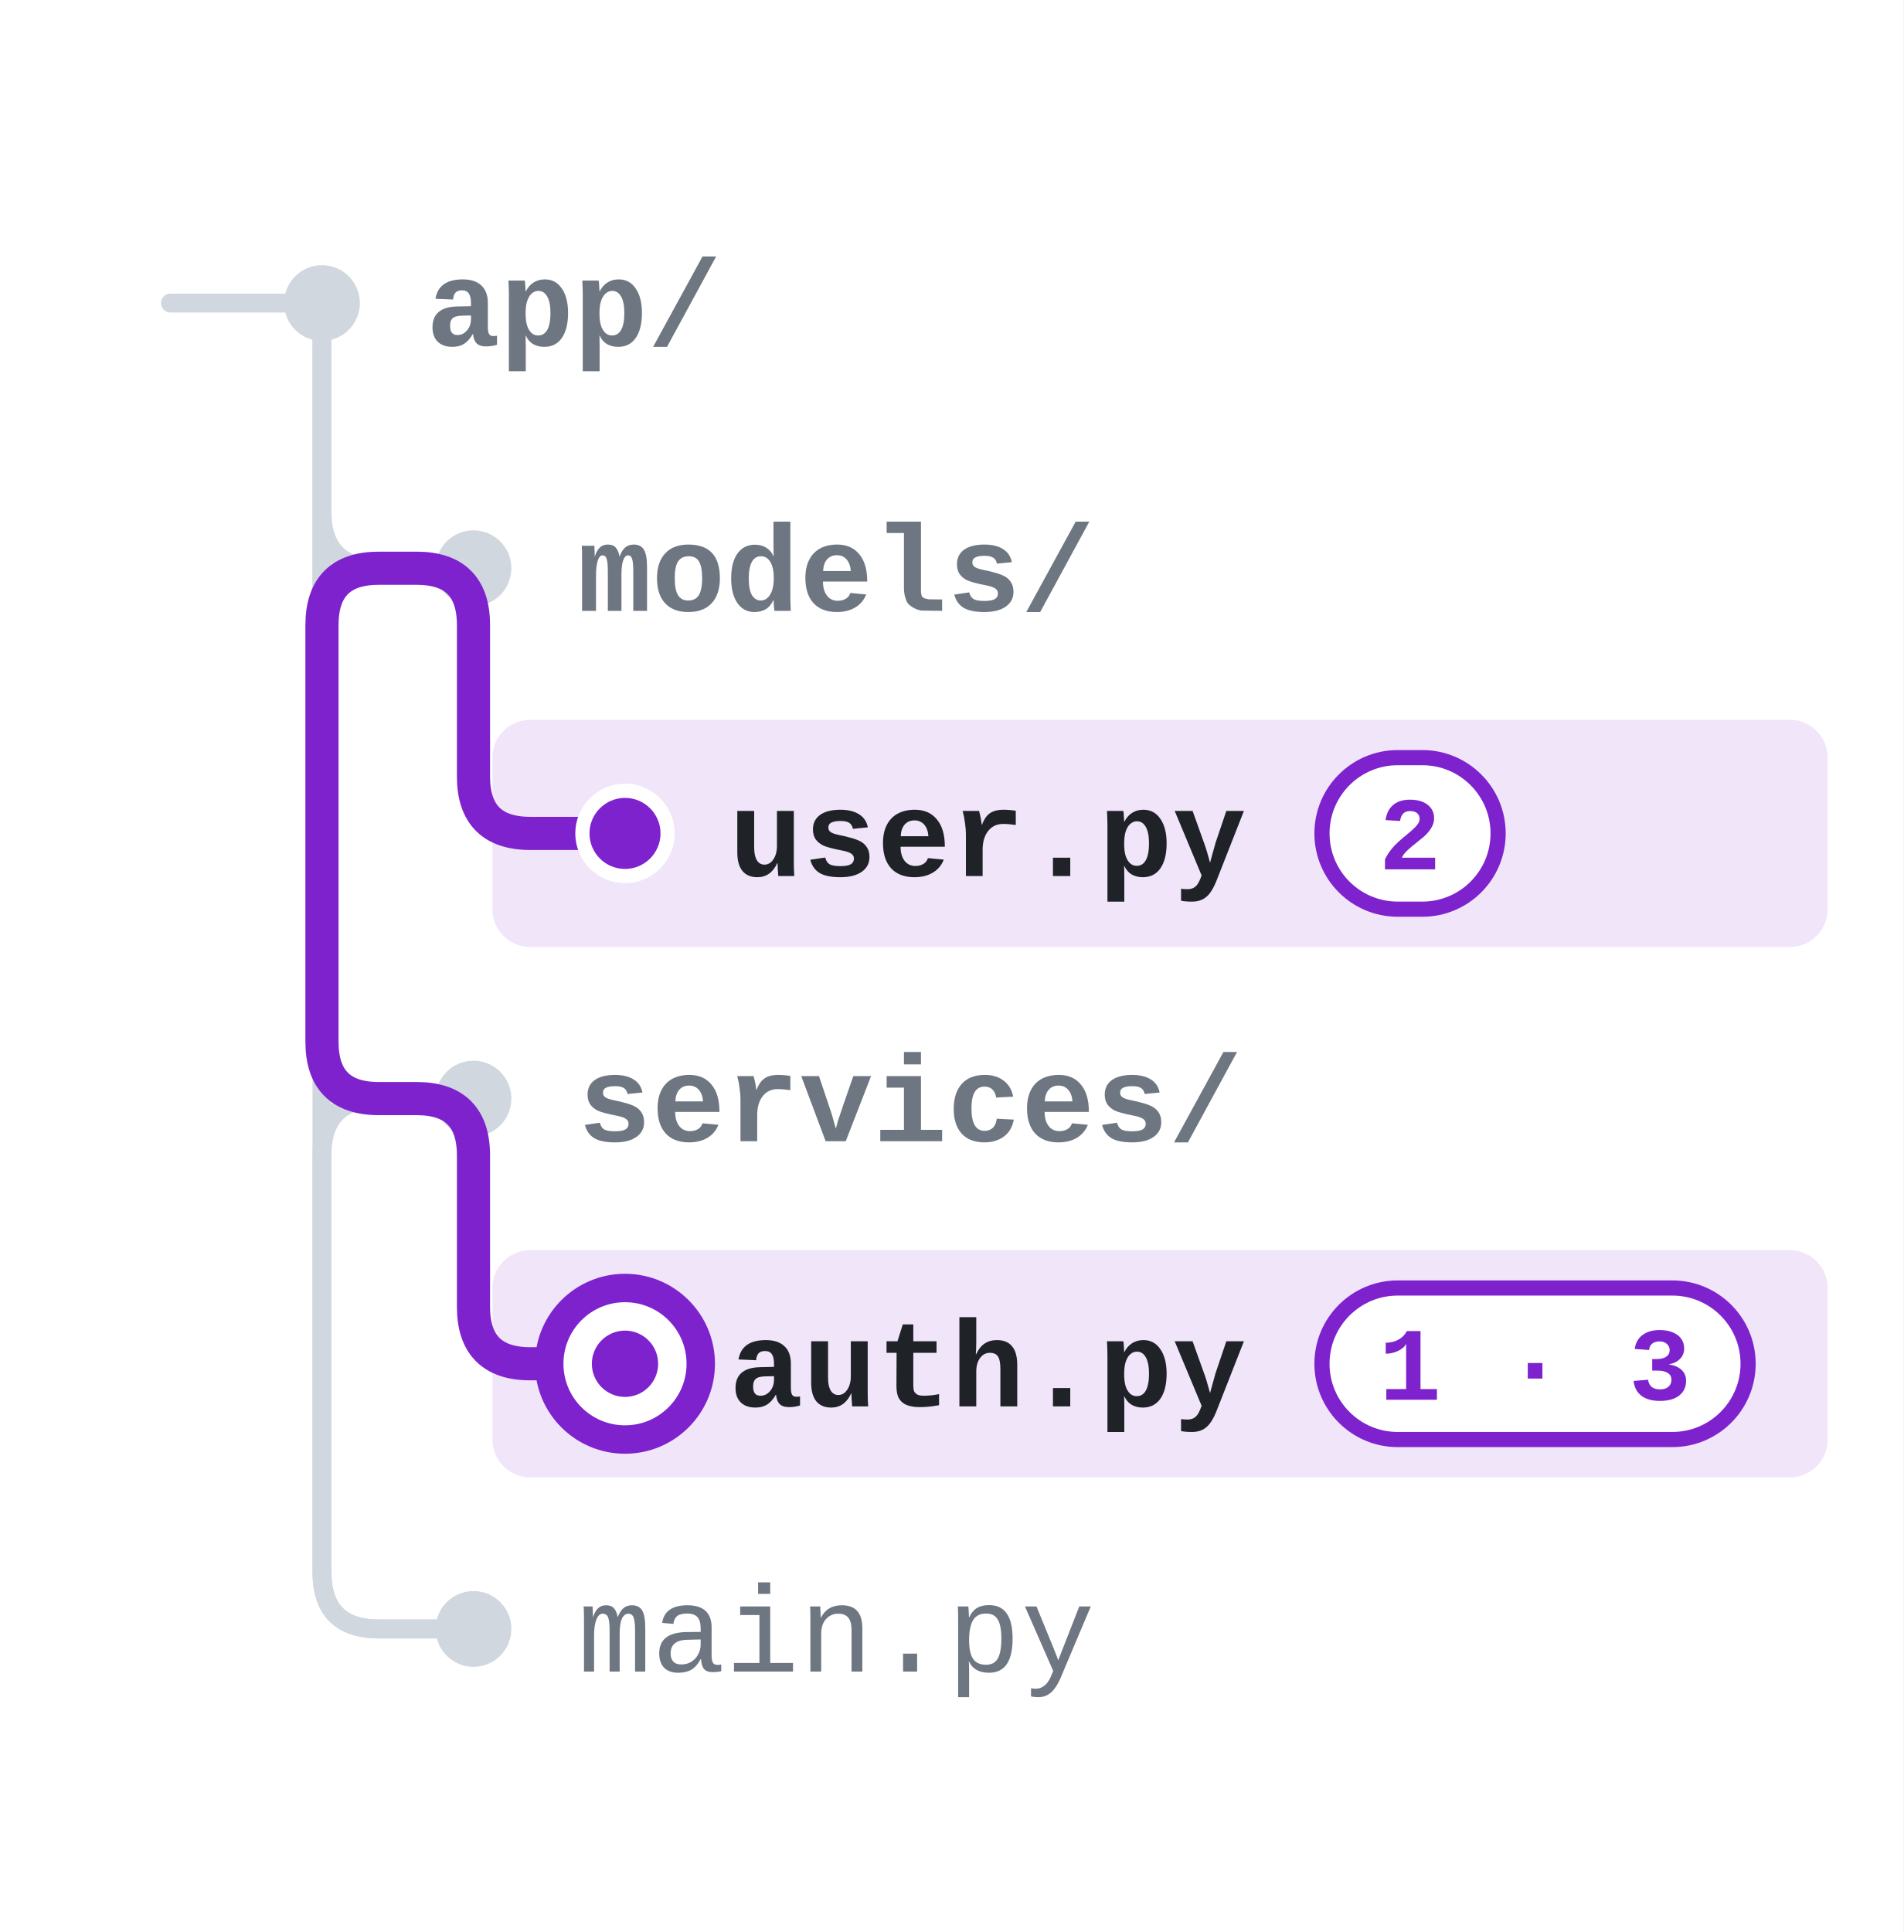
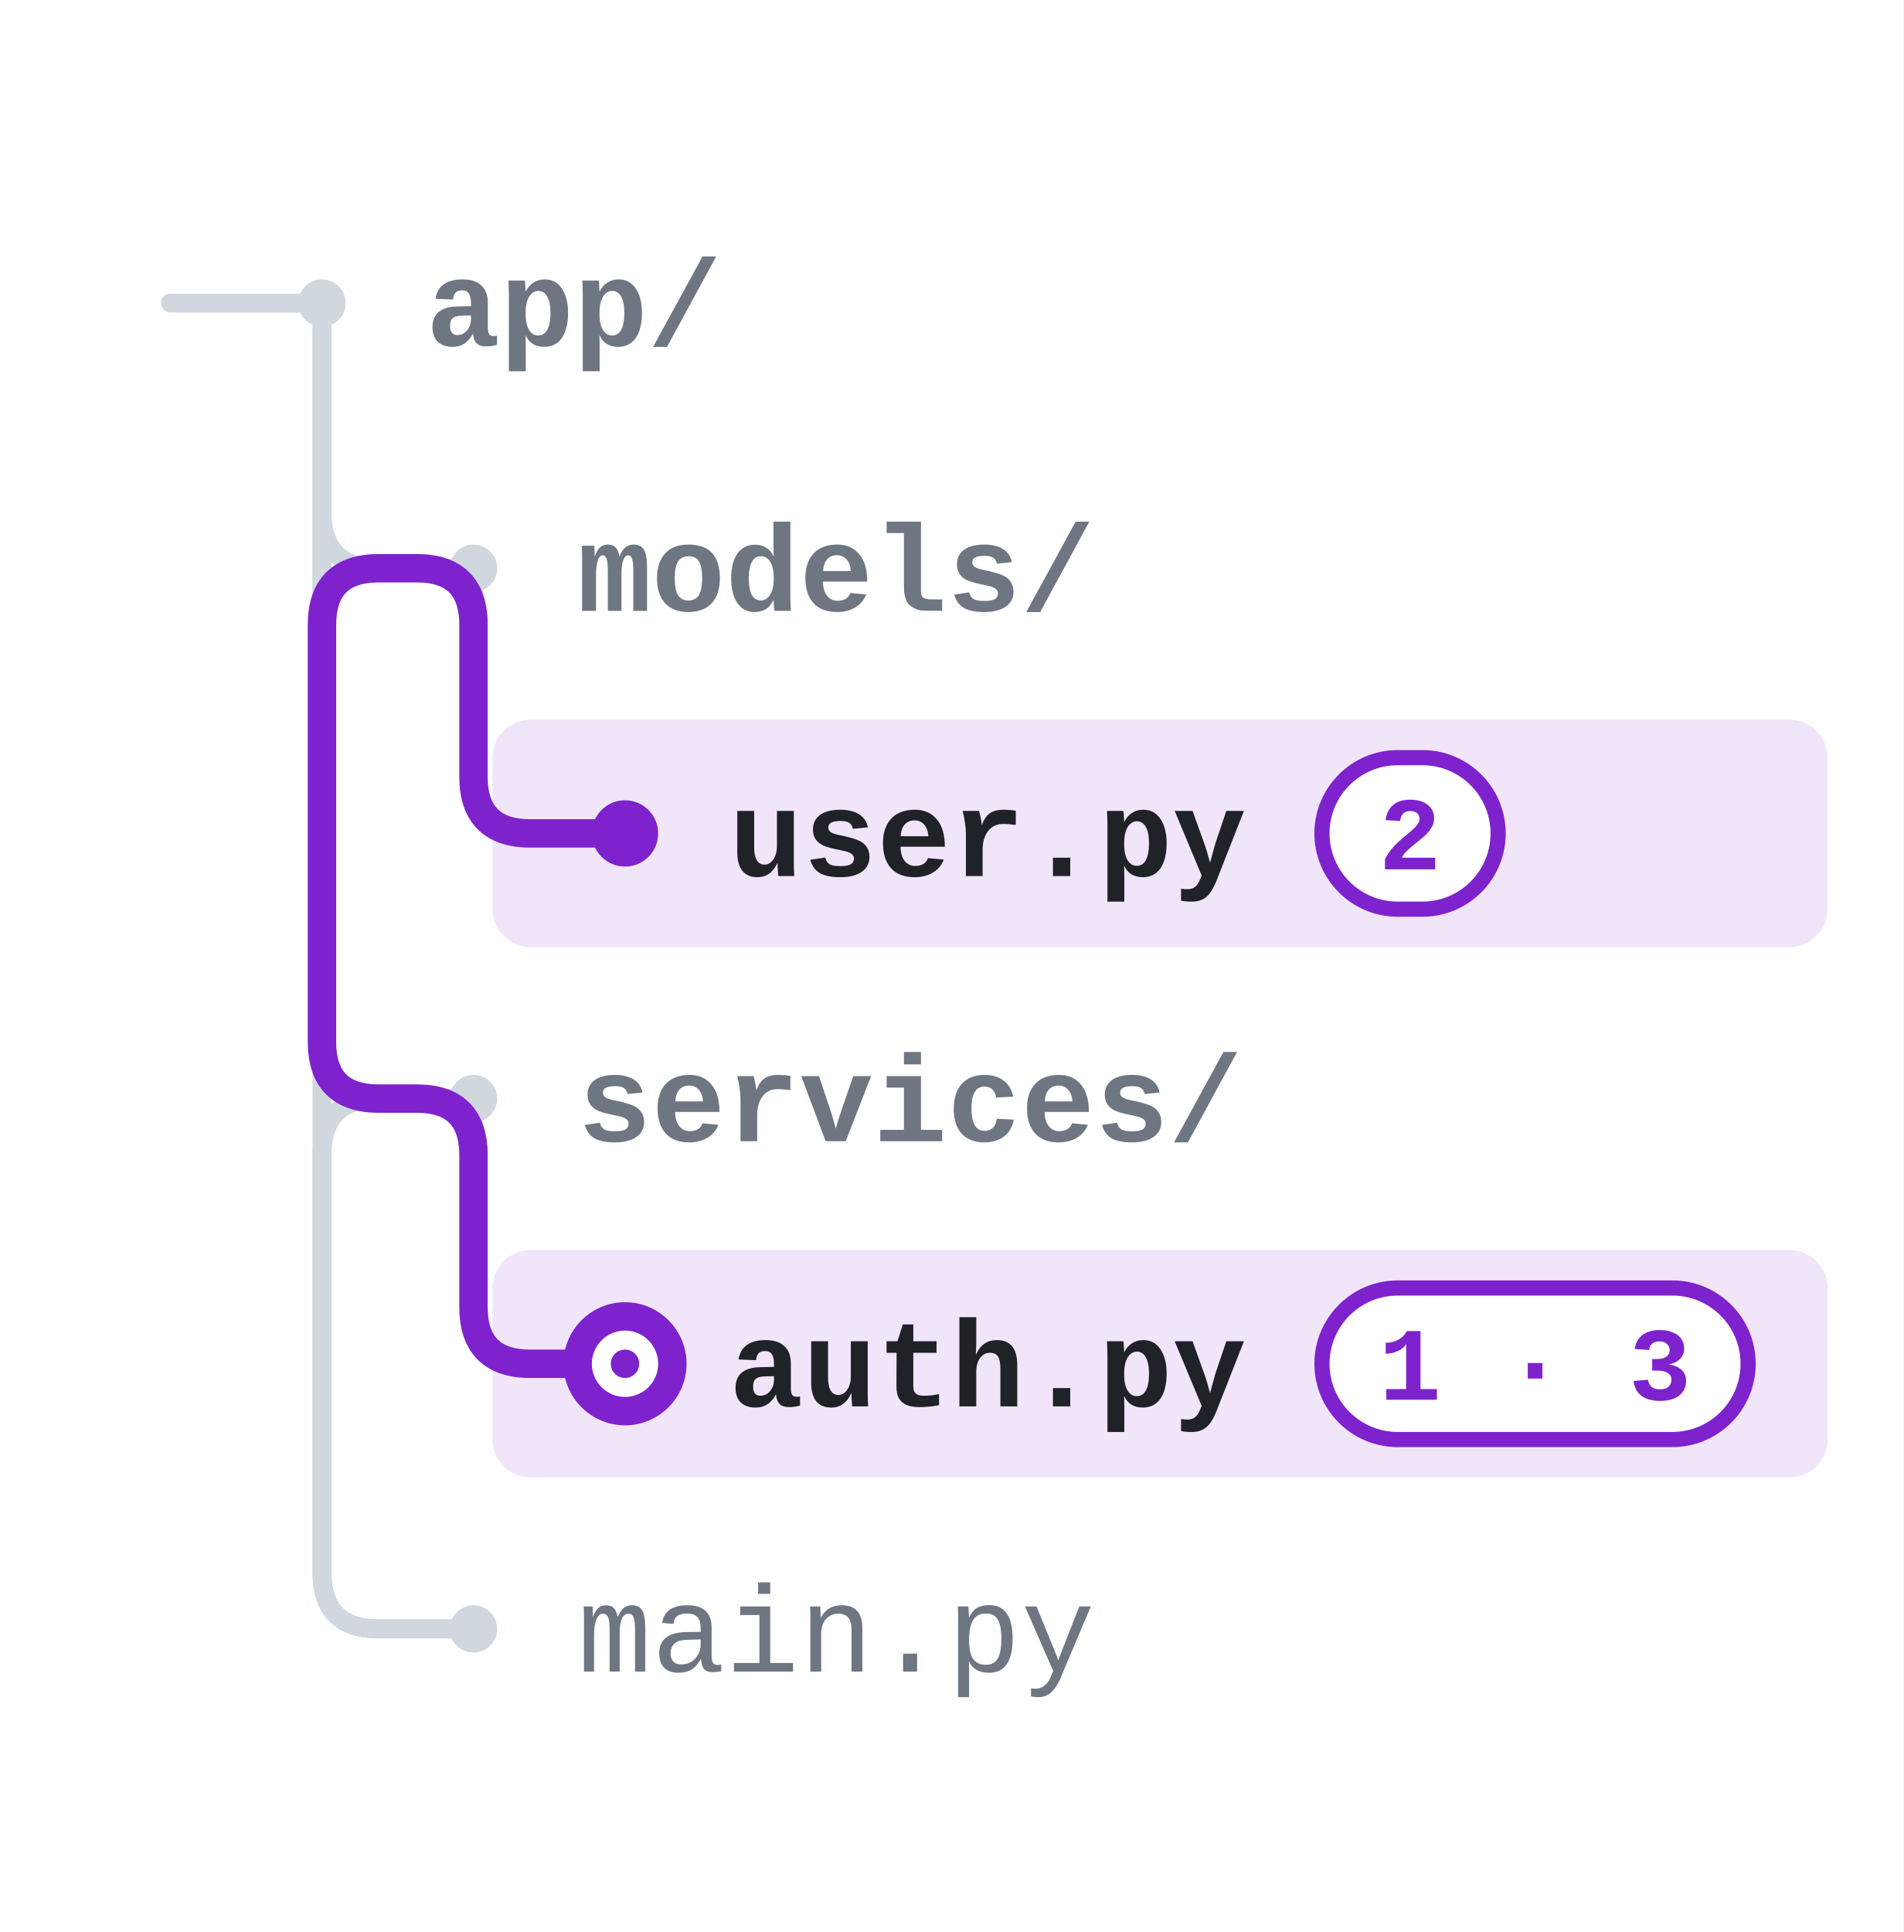
<svg xmlns="http://www.w3.org/2000/svg" width="201" height="204" viewBox="0 0 201 204" font-family="ui-monospace, SFMono-Regular, Menlo, Consolas, 'Liberation Mono', monospace" font-size="13" role="img" aria-label="Trace through the directory tree, steps 2 to 4 of 5 highlighted">
  <rect width="201" height="204" fill="#ffffff" />
  <rect x="52" y="76" width="141" height="24" rx="4" fill="#7e22ce" opacity="0.12" />
  <rect x="52" y="132" width="141" height="24" rx="4" fill="#7e22ce" opacity="0.12" />
  <path d="M18 32L34 32M34 32L34 54Q34 60 40 60L50 60M50 60L50 82Q50 88 56 88L66 88M34 32L34 110Q34 116 40 116L50 116M50 116L50 138Q50 144 56 144L66 144M34 32L34 166Q34 172 40 172L50 172" fill="none" stroke="#d0d7de" stroke-width="2" stroke-linecap="round" stroke-linejoin="round" />
-   <circle cx="34" cy="32" r="4" fill="#d0d7de" />
-   <circle cx="50" cy="60" r="4" fill="#d0d7de" />
-   <circle cx="50" cy="116" r="4" fill="#d0d7de" />
-   <circle cx="50" cy="172" r="4" fill="#d0d7de" />
+   <circle cx="34" cy="32" r="2.5" fill="#d0d7de" />
+   <circle cx="50" cy="60" r="2.5" fill="#d0d7de" />
+   <circle cx="50" cy="116" r="2.5" fill="#d0d7de" />
+   <circle cx="50" cy="172" r="2.5" fill="#d0d7de" />
  <path d="M50 172L40 172Q34 172 34 166L34 122Q34 116 40 116L44 116Q50 116 50 122L50 138Q50 144 56 144L66 144M66 144L56 144Q50 144 50 138L50 122Q50 116 44 116L40 116Q34 116 34 110L34 32" fill="none" stroke="#d0d7de" stroke-width="2" stroke-linecap="round" stroke-linejoin="round" />
-   <path d="M66 144L56 144Q50 144 50 138L50 122Q50 116 44 116L40 116Q34 116 34 110L34 66Q34 60 40 60L44 60Q50 60 50 66L50 82Q50 88 56 88L66 88M66 88L56 88Q50 88 50 82L50 66Q50 60 44 60L40 60Q34 60 34 66L34 110Q34 116 40 116L44 116Q50 116 50 122L50 138Q50 144 56 144L66 144" fill="none" stroke="#7e22ce" stroke-width="3.5" stroke-linecap="round" stroke-linejoin="round" />
-   <circle cx="66" cy="88" r="4.5" fill="#7e22ce" stroke="#ffffff" stroke-width="1.5" />
-   <circle cx="66" cy="144" r="8" fill="#ffffff" stroke="#7e22ce" stroke-width="3" />
-   <circle cx="66" cy="144" r="3.5" fill="#7e22ce" />
+   <path d="M66 144L56 144Q50 144 50 138L50 122Q50 116 44 116L40 116Q34 116 34 110L34 66Q34 60 40 60L44 60Q50 60 50 66L50 82Q50 88 56 88L66 88M66 88L56 88Q50 88 50 82L50 66Q50 60 44 60L40 60Q34 60 34 66L34 110Q34 116 40 116L44 116Q50 116 50 122L50 138Q50 144 56 144L66 144" fill="none" stroke="#7e22ce" stroke-width="3" stroke-linecap="round" stroke-linejoin="round" />
+   <circle cx="66" cy="88" r="3.5" fill="#7e22ce" />
+   <circle cx="66" cy="144" r="5" fill="#ffffff" stroke="#7e22ce" stroke-width="3" />
+   <circle cx="66" cy="144" r="1.5" fill="#7e22ce" />
  <text x="45" y="36.5" fill="#6e7781" font-weight="600">app/</text>
  <text x="61" y="64.5" fill="#6e7781" font-weight="600">models/</text>
  <text x="77" y="92.5" fill="#1f2328" font-weight="600">user.py</text>
  <rect x="139.6" y="80" width="18.6" height="16" rx="8" fill="#ffffff" stroke="#7e22ce" stroke-width="1.6" />
  <text x="148.9" y="91.8" text-anchor="middle" font-size="11" font-weight="600" fill="#7e22ce">2</text>
  <text x="61" y="120.5" fill="#6e7781" font-weight="600">services/</text>
  <text x="77" y="148.5" fill="#1f2328" font-weight="600">auth.py</text>
  <rect x="139.6" y="136" width="45" height="16" rx="8" fill="#ffffff" stroke="#7e22ce" stroke-width="1.6" />
  <text x="162.1" y="147.8" text-anchor="middle" font-size="11" font-weight="600" fill="#7e22ce">1 · 3</text>
  <text x="61" y="176.5" fill="#6e7781">main.py</text>
</svg>
